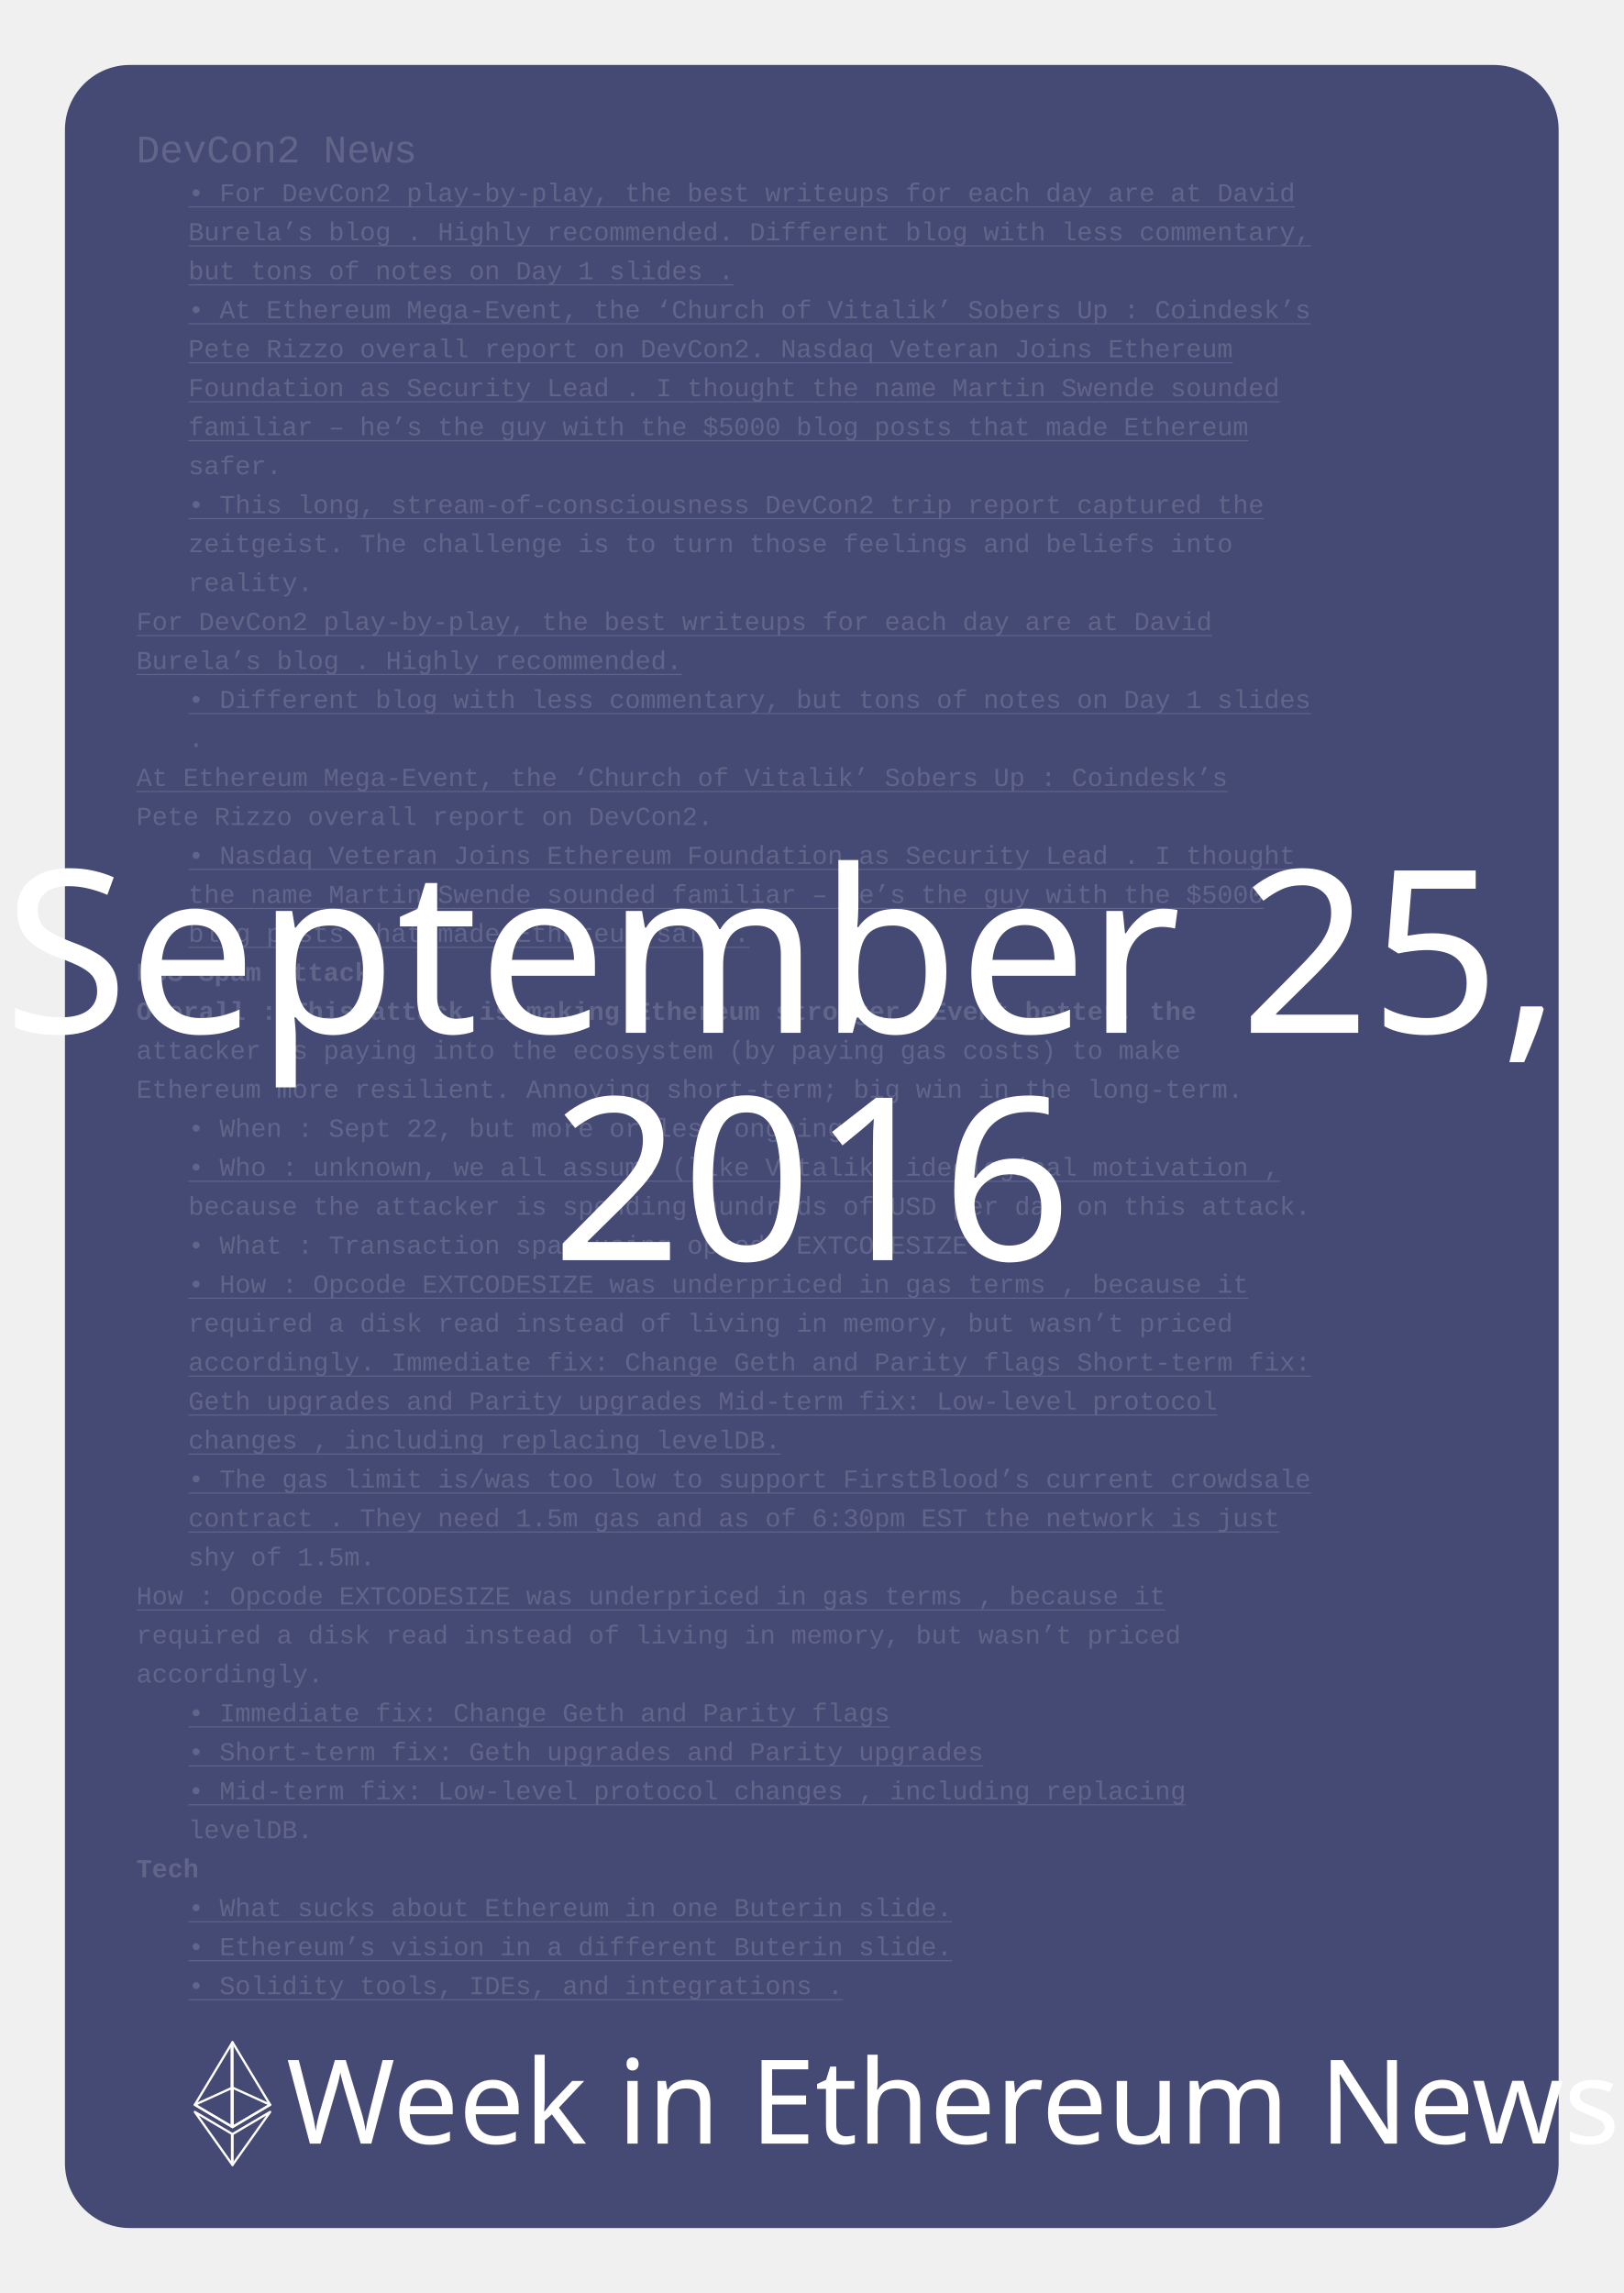
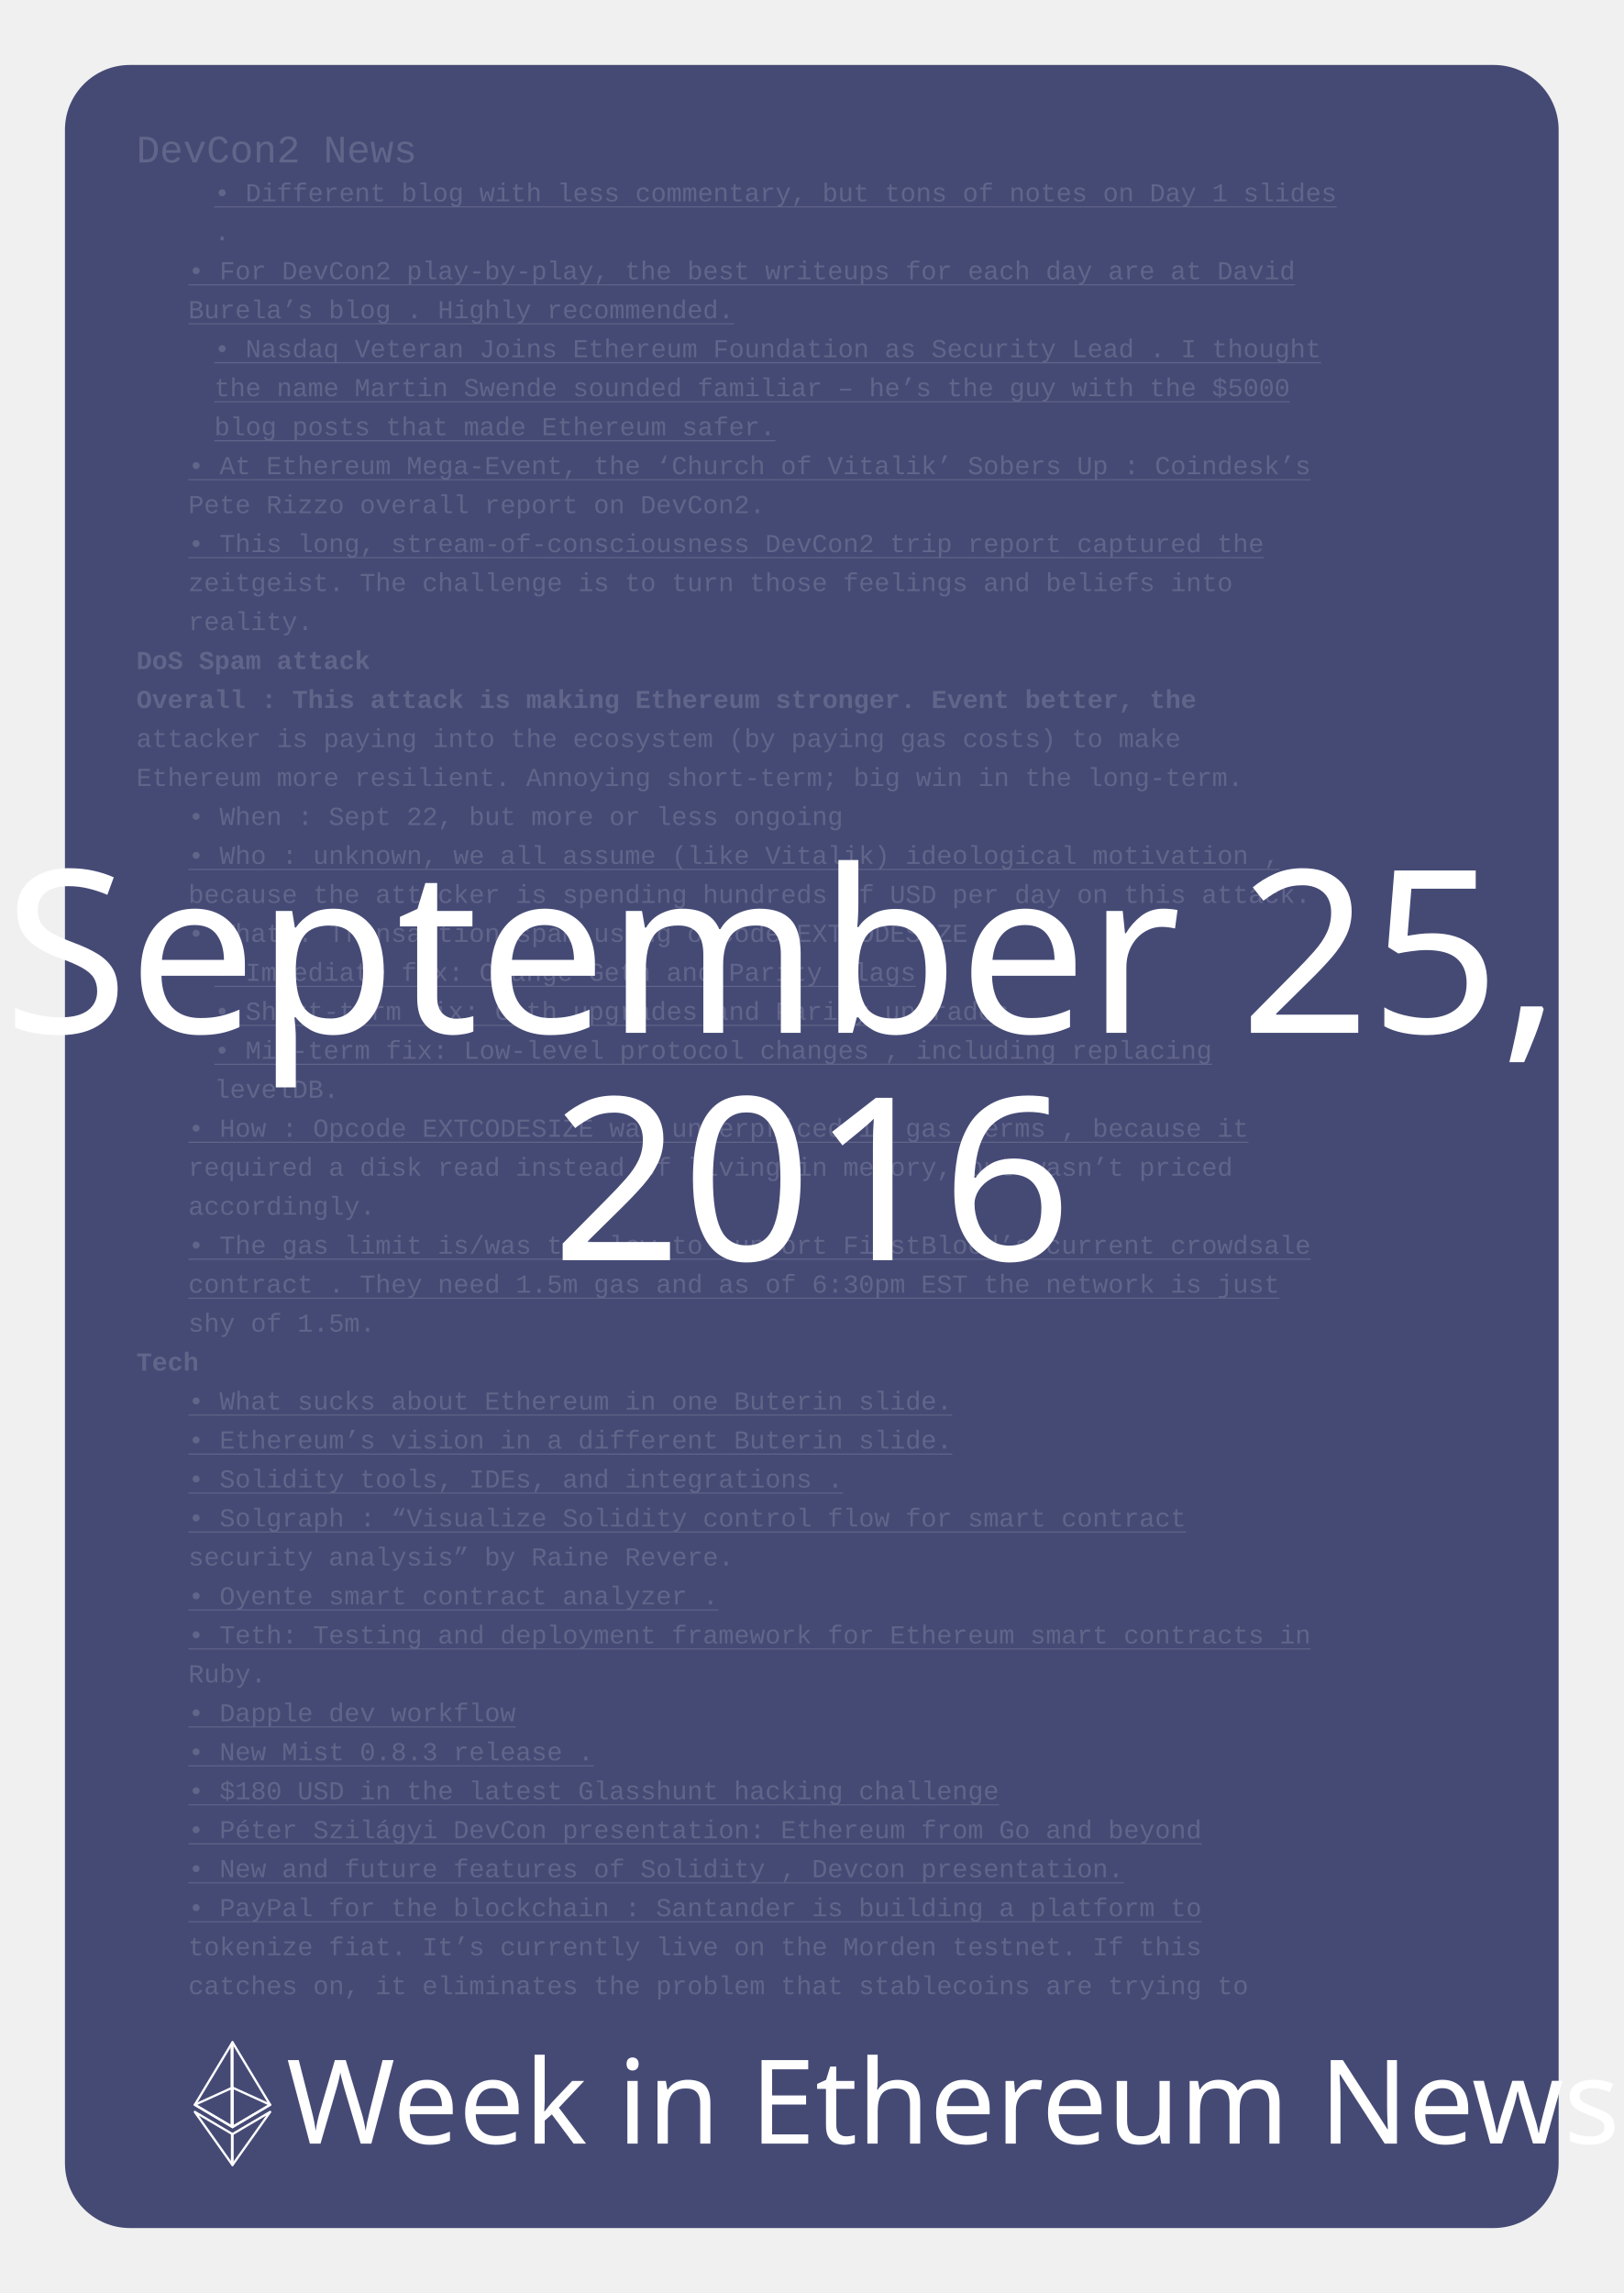
<svg xmlns="http://www.w3.org/2000/svg" width="500" height="706">
  <rect x="20" y="20" width="460" height="666" rx="20" fill="#454A75" />
  <text x="42" y="50" font-size="12" font-family="Courier New" fill="#ffffff" opacity="0.15">DevCon2 News</text>
-   <text x="58" y="62" font-size="8" font-family="Courier New" fill="#ffffff" opacity="0.15" text-decoration="underline">• For DevCon2 play-by-play, the best writeups for each day are at David</text>
-   <text x="58" y="74" font-size="8" font-family="Courier New" fill="#ffffff" opacity="0.15" text-decoration="underline">Burela’s blog . Highly recommended. Different blog with less commentary,</text>
-   <text x="58" y="86" font-size="8" font-family="Courier New" fill="#ffffff" opacity="0.15" text-decoration="underline">but tons of notes on Day 1 slides .</text>
-   <text x="58" y="98" font-size="8" font-family="Courier New" fill="#ffffff" opacity="0.15" text-decoration="underline">• At Ethereum Mega-Event, the ‘Church of Vitalik’ Sobers Up : Coindesk’s</text>
-   <text x="58" y="110" font-size="8" font-family="Courier New" fill="#ffffff" opacity="0.15" text-decoration="underline">Pete Rizzo overall report on DevCon2. Nasdaq Veteran Joins Ethereum</text>
-   <text x="58" y="122" font-size="8" font-family="Courier New" fill="#ffffff" opacity="0.15" text-decoration="underline">Foundation as Security Lead . I thought the name Martin Swende sounded</text>
-   <text x="58" y="134" font-size="8" font-family="Courier New" fill="#ffffff" opacity="0.15" text-decoration="underline">familiar – he’s the guy with the $5000 blog posts that made Ethereum</text>
-   <text x="58" y="146" font-size="8" font-family="Courier New" fill="#ffffff" opacity="0.15">safer.</text>
-   <text x="58" y="158" font-size="8" font-family="Courier New" fill="#ffffff" opacity="0.15" text-decoration="underline">• This long, stream-of-consciousness DevCon2 trip report captured the</text>
-   <text x="58" y="170" font-size="8" font-family="Courier New" fill="#ffffff" opacity="0.15">zeitgeist. The challenge is to turn those feelings and beliefs into</text>
-   <text x="58" y="182" font-size="8" font-family="Courier New" fill="#ffffff" opacity="0.15">reality.</text>
-   <text x="42" y="194" font-size="8" font-family="Courier New" fill="#ffffff" opacity="0.15" text-decoration="underline">For DevCon2 play-by-play, the best writeups for each day are at David</text>
-   <text x="42" y="206" font-size="8" font-family="Courier New" fill="#ffffff" opacity="0.15" text-decoration="underline">Burela’s blog . Highly recommended.</text>
-   <text x="58" y="218" font-size="8" font-family="Courier New" fill="#ffffff" opacity="0.15" text-decoration="underline">• Different blog with less commentary, but tons of notes on Day 1 slides</text>
-   <text x="58" y="230" font-size="8" font-family="Courier New" fill="#ffffff" opacity="0.15">.</text>
-   <text x="42" y="242" font-size="8" font-family="Courier New" fill="#ffffff" opacity="0.15" text-decoration="underline">At Ethereum Mega-Event, the ‘Church of Vitalik’ Sobers Up : Coindesk’s</text>
-   <text x="42" y="254" font-size="8" font-family="Courier New" fill="#ffffff" opacity="0.15">Pete Rizzo overall report on DevCon2.</text>
-   <text x="58" y="266" font-size="8" font-family="Courier New" fill="#ffffff" opacity="0.15" text-decoration="underline">• Nasdaq Veteran Joins Ethereum Foundation as Security Lead . I thought</text>
-   <text x="58" y="278" font-size="8" font-family="Courier New" fill="#ffffff" opacity="0.15" text-decoration="underline">the name Martin Swende sounded familiar – he’s the guy with the $5000</text>
-   <text x="58" y="290" font-size="8" font-family="Courier New" fill="#ffffff" opacity="0.15" text-decoration="underline">blog posts that made Ethereum safer.</text>
-   <text x="42" y="302" font-size="8" font-family="Courier New" fill="#ffffff" opacity="0.15" font-weight="bold">DoS Spam attack</text>
-   <text x="42" y="314" font-size="8" font-family="Courier New" fill="#ffffff" opacity="0.15" font-weight="bold">Overall : This attack is making Ethereum stronger. Event better, the</text>
-   <text x="42" y="326" font-size="8" font-family="Courier New" fill="#ffffff" opacity="0.15">attacker is paying into the ecosystem (by paying gas costs) to make</text>
-   <text x="42" y="338" font-size="8" font-family="Courier New" fill="#ffffff" opacity="0.15">Ethereum more resilient. Annoying short-term; big win in the long-term.</text>
-   <text x="58" y="350" font-size="8" font-family="Courier New" fill="#ffffff" opacity="0.15">• When : Sept 22, but more or less ongoing</text>
-   <text x="58" y="362" font-size="8" font-family="Courier New" fill="#ffffff" opacity="0.15" text-decoration="underline">• Who : unknown, we all assume (like Vitalik) ideological motivation ,</text>
-   <text x="58" y="374" font-size="8" font-family="Courier New" fill="#ffffff" opacity="0.15">because the attacker is spending hundreds of USD per day on this attack.</text>
-   <text x="58" y="386" font-size="8" font-family="Courier New" fill="#ffffff" opacity="0.15">• What : Transaction spam using opcode EXTCODESIZE</text>
-   <text x="58" y="398" font-size="8" font-family="Courier New" fill="#ffffff" opacity="0.15" text-decoration="underline">• How : Opcode EXTCODESIZE was underpriced in gas terms , because it</text>
-   <text x="58" y="410" font-size="8" font-family="Courier New" fill="#ffffff" opacity="0.15">required a disk read instead of living in memory, but wasn’t priced</text>
-   <text x="58" y="422" font-size="8" font-family="Courier New" fill="#ffffff" opacity="0.15" text-decoration="underline">accordingly. Immediate fix: Change Geth and Parity flags Short-term fix:</text>
-   <text x="58" y="434" font-size="8" font-family="Courier New" fill="#ffffff" opacity="0.15" text-decoration="underline">Geth upgrades and Parity upgrades Mid-term fix: Low-level protocol</text>
-   <text x="58" y="446" font-size="8" font-family="Courier New" fill="#ffffff" opacity="0.15" text-decoration="underline">changes , including replacing levelDB.</text>
-   <text x="58" y="458" font-size="8" font-family="Courier New" fill="#ffffff" opacity="0.15" text-decoration="underline">• The gas limit is/was too low to support FirstBlood’s current crowdsale</text>
-   <text x="58" y="470" font-size="8" font-family="Courier New" fill="#ffffff" opacity="0.15" text-decoration="underline">contract . They need 1.5m gas and as of 6:30pm EST the network is just</text>
-   <text x="58" y="482" font-size="8" font-family="Courier New" fill="#ffffff" opacity="0.15">shy of 1.5m.</text>
-   <text x="42" y="494" font-size="8" font-family="Courier New" fill="#ffffff" opacity="0.15" text-decoration="underline">How : Opcode EXTCODESIZE was underpriced in gas terms , because it</text>
-   <text x="42" y="506" font-size="8" font-family="Courier New" fill="#ffffff" opacity="0.15">required a disk read instead of living in memory, but wasn’t priced</text>
-   <text x="42" y="518" font-size="8" font-family="Courier New" fill="#ffffff" opacity="0.15">accordingly.</text>
-   <text x="58" y="530" font-size="8" font-family="Courier New" fill="#ffffff" opacity="0.15" text-decoration="underline">• Immediate fix: Change Geth and Parity flags</text>
-   <text x="58" y="542" font-size="8" font-family="Courier New" fill="#ffffff" opacity="0.15" text-decoration="underline">• Short-term fix: Geth upgrades and Parity upgrades</text>
-   <text x="58" y="554" font-size="8" font-family="Courier New" fill="#ffffff" opacity="0.15" text-decoration="underline">• Mid-term fix: Low-level protocol changes , including replacing</text>
-   <text x="58" y="566" font-size="8" font-family="Courier New" fill="#ffffff" opacity="0.15">levelDB.</text>
-   <text x="42" y="578" font-size="8" font-family="Courier New" fill="#ffffff" opacity="0.15" font-weight="bold">Tech</text>
-   <text x="58" y="590" font-size="8" font-family="Courier New" fill="#ffffff" opacity="0.15" text-decoration="underline">• What sucks about Ethereum in one Buterin slide.</text>
-   <text x="58" y="602" font-size="8" font-family="Courier New" fill="#ffffff" opacity="0.15" text-decoration="underline">• Ethereum’s vision in a different Buterin slide.</text>
-   <text x="58" y="614" font-size="8" font-family="Courier New" fill="#ffffff" opacity="0.15" text-decoration="underline">• Solidity tools, IDEs, and integrations .</text>
+   <text x="66" y="62" font-size="8" font-family="Courier New" fill="#ffffff" opacity="0.15" text-decoration="underline">• Different blog with less commentary, but tons of notes on Day 1 slides</text>
+   <text x="66" y="74" font-size="8" font-family="Courier New" fill="#ffffff" opacity="0.15">.</text>
+   <text x="58" y="86" font-size="8" font-family="Courier New" fill="#ffffff" opacity="0.15" text-decoration="underline">• For DevCon2 play-by-play, the best writeups for each day are at David</text>
+   <text x="58" y="98" font-size="8" font-family="Courier New" fill="#ffffff" opacity="0.15" text-decoration="underline">Burela’s blog . Highly recommended.</text>
+   <text x="66" y="110" font-size="8" font-family="Courier New" fill="#ffffff" opacity="0.15" text-decoration="underline">• Nasdaq Veteran Joins Ethereum Foundation as Security Lead . I thought</text>
+   <text x="66" y="122" font-size="8" font-family="Courier New" fill="#ffffff" opacity="0.15" text-decoration="underline">the name Martin Swende sounded familiar – he’s the guy with the $5000</text>
+   <text x="66" y="134" font-size="8" font-family="Courier New" fill="#ffffff" opacity="0.15" text-decoration="underline">blog posts that made Ethereum safer.</text>
+   <text x="58" y="146" font-size="8" font-family="Courier New" fill="#ffffff" opacity="0.15" text-decoration="underline">• At Ethereum Mega-Event, the ‘Church of Vitalik’ Sobers Up : Coindesk’s</text>
+   <text x="58" y="158" font-size="8" font-family="Courier New" fill="#ffffff" opacity="0.15">Pete Rizzo overall report on DevCon2.</text>
+   <text x="58" y="170" font-size="8" font-family="Courier New" fill="#ffffff" opacity="0.15" text-decoration="underline">• This long, stream-of-consciousness DevCon2 trip report captured the</text>
+   <text x="58" y="182" font-size="8" font-family="Courier New" fill="#ffffff" opacity="0.15">zeitgeist. The challenge is to turn those feelings and beliefs into</text>
+   <text x="58" y="194" font-size="8" font-family="Courier New" fill="#ffffff" opacity="0.15">reality.</text>
+   <text x="42" y="206" font-size="8" font-family="Courier New" fill="#ffffff" opacity="0.15" font-weight="bold">DoS Spam attack</text>
+   <text x="42" y="218" font-size="8" font-family="Courier New" fill="#ffffff" opacity="0.15" font-weight="bold">Overall : This attack is making Ethereum stronger. Event better, the</text>
+   <text x="42" y="230" font-size="8" font-family="Courier New" fill="#ffffff" opacity="0.15">attacker is paying into the ecosystem (by paying gas costs) to make</text>
+   <text x="42" y="242" font-size="8" font-family="Courier New" fill="#ffffff" opacity="0.15">Ethereum more resilient. Annoying short-term; big win in the long-term.</text>
+   <text x="58" y="254" font-size="8" font-family="Courier New" fill="#ffffff" opacity="0.15">• When : Sept 22, but more or less ongoing</text>
+   <text x="58" y="266" font-size="8" font-family="Courier New" fill="#ffffff" opacity="0.15" text-decoration="underline">• Who : unknown, we all assume (like Vitalik) ideological motivation ,</text>
+   <text x="58" y="278" font-size="8" font-family="Courier New" fill="#ffffff" opacity="0.15">because the attacker is spending hundreds of USD per day on this attack.</text>
+   <text x="58" y="290" font-size="8" font-family="Courier New" fill="#ffffff" opacity="0.15">• What : Transaction spam using opcode EXTCODESIZE</text>
+   <text x="66" y="302" font-size="8" font-family="Courier New" fill="#ffffff" opacity="0.15" text-decoration="underline">• Immediate fix: Change Geth and Parity flags</text>
+   <text x="66" y="314" font-size="8" font-family="Courier New" fill="#ffffff" opacity="0.15" text-decoration="underline">• Short-term fix: Geth upgrades and Parity upgrades</text>
+   <text x="66" y="326" font-size="8" font-family="Courier New" fill="#ffffff" opacity="0.15" text-decoration="underline">• Mid-term fix: Low-level protocol changes , including replacing</text>
+   <text x="66" y="338" font-size="8" font-family="Courier New" fill="#ffffff" opacity="0.15">levelDB.</text>
+   <text x="58" y="350" font-size="8" font-family="Courier New" fill="#ffffff" opacity="0.15" text-decoration="underline">• How : Opcode EXTCODESIZE was underpriced in gas terms , because it</text>
+   <text x="58" y="362" font-size="8" font-family="Courier New" fill="#ffffff" opacity="0.15">required a disk read instead of living in memory, but wasn’t priced</text>
+   <text x="58" y="374" font-size="8" font-family="Courier New" fill="#ffffff" opacity="0.15">accordingly.</text>
+   <text x="58" y="386" font-size="8" font-family="Courier New" fill="#ffffff" opacity="0.15" text-decoration="underline">• The gas limit is/was too low to support FirstBlood’s current crowdsale</text>
+   <text x="58" y="398" font-size="8" font-family="Courier New" fill="#ffffff" opacity="0.15" text-decoration="underline">contract . They need 1.5m gas and as of 6:30pm EST the network is just</text>
+   <text x="58" y="410" font-size="8" font-family="Courier New" fill="#ffffff" opacity="0.15">shy of 1.5m.</text>
+   <text x="42" y="422" font-size="8" font-family="Courier New" fill="#ffffff" opacity="0.15" font-weight="bold">Tech</text>
+   <text x="58" y="434" font-size="8" font-family="Courier New" fill="#ffffff" opacity="0.15" text-decoration="underline">• What sucks about Ethereum in one Buterin slide.</text>
+   <text x="58" y="446" font-size="8" font-family="Courier New" fill="#ffffff" opacity="0.15" text-decoration="underline">• Ethereum’s vision in a different Buterin slide.</text>
+   <text x="58" y="458" font-size="8" font-family="Courier New" fill="#ffffff" opacity="0.15" text-decoration="underline">• Solidity tools, IDEs, and integrations .</text>
+   <text x="58" y="470" font-size="8" font-family="Courier New" fill="#ffffff" opacity="0.15" text-decoration="underline">• Solgraph : “Visualize Solidity control flow for smart contract</text>
+   <text x="58" y="482" font-size="8" font-family="Courier New" fill="#ffffff" opacity="0.15">security analysis” by Raine Revere.</text>
+   <text x="58" y="494" font-size="8" font-family="Courier New" fill="#ffffff" opacity="0.15" text-decoration="underline">• Oyente smart contract analyzer .</text>
+   <text x="58" y="506" font-size="8" font-family="Courier New" fill="#ffffff" opacity="0.15" text-decoration="underline">• Teth: Testing and deployment framework for Ethereum smart contracts in</text>
+   <text x="58" y="518" font-size="8" font-family="Courier New" fill="#ffffff" opacity="0.15">Ruby.</text>
+   <text x="58" y="530" font-size="8" font-family="Courier New" fill="#ffffff" opacity="0.15" text-decoration="underline">• Dapple dev workflow</text>
+   <text x="58" y="542" font-size="8" font-family="Courier New" fill="#ffffff" opacity="0.15" text-decoration="underline">• New Mist 0.8.3 release .</text>
+   <text x="58" y="554" font-size="8" font-family="Courier New" fill="#ffffff" opacity="0.15" text-decoration="underline">• $180 USD in the latest Glasshunt hacking challenge</text>
+   <text x="58" y="566" font-size="8" font-family="Courier New" fill="#ffffff" opacity="0.15" text-decoration="underline">• Péter Szilágyi DevCon presentation: Ethereum from Go and beyond</text>
+   <text x="58" y="578" font-size="8" font-family="Courier New" fill="#ffffff" opacity="0.15" text-decoration="underline">• New and future features of Solidity , Devcon presentation.</text>
+   <text x="58" y="590" font-size="8" font-family="Courier New" fill="#ffffff" opacity="0.15" text-decoration="underline">• PayPal for the blockchain : Santander is building a platform to</text>
+   <text x="58" y="602" font-size="8" font-family="Courier New" fill="#ffffff" opacity="0.15">tokenize fiat. It’s currently live on the Morden testnet. If this</text>
+   <text x="58" y="614" font-size="8" font-family="Courier New" fill="#ffffff" opacity="0.15">catches on, it eliminates the problem that stablecoins are trying to</text>
  <text fill="#ffffff" font-family="Calibri" font-size="70" font-weight="300" text-anchor="middle">
    <tspan x="250" y="318">September 25,</tspan>
    <tspan x="250" y="388">2016</tspan>
  </text>
  <g transform="translate(20, 300) scale(0.8)">
    <path d="m64.496 411-.317 1.076v31.228l.317.316 14.495-8.568L64.496 411Z" stroke="#fff" stroke-width=".866" stroke-linecap="round" stroke-linejoin="round" fill="none" />
    <path d="M64.496 411 50 435.052l14.496 8.568V411Zm0 35.365-.179.218v11.124l.179.521L79 437.801l-14.504 8.564Z" stroke="#fff" stroke-width=".866" stroke-linecap="round" stroke-linejoin="round" fill="none" />
    <path d="M64.496 458.228v-11.863L50 437.801l14.496 20.427Zm0-14.608 14.495-8.568-14.495-6.589v15.157ZM50 435.052l14.496 8.568v-15.157L50 435.052Z" stroke="#fff" stroke-width=".866" stroke-linecap="round" stroke-linejoin="round" fill="none" />
  </g>
  <text fill="#ffffff" font-family="Calibri" font-size="36" x="88.195" y="660">Week in Ethereum News</text>
</svg>
